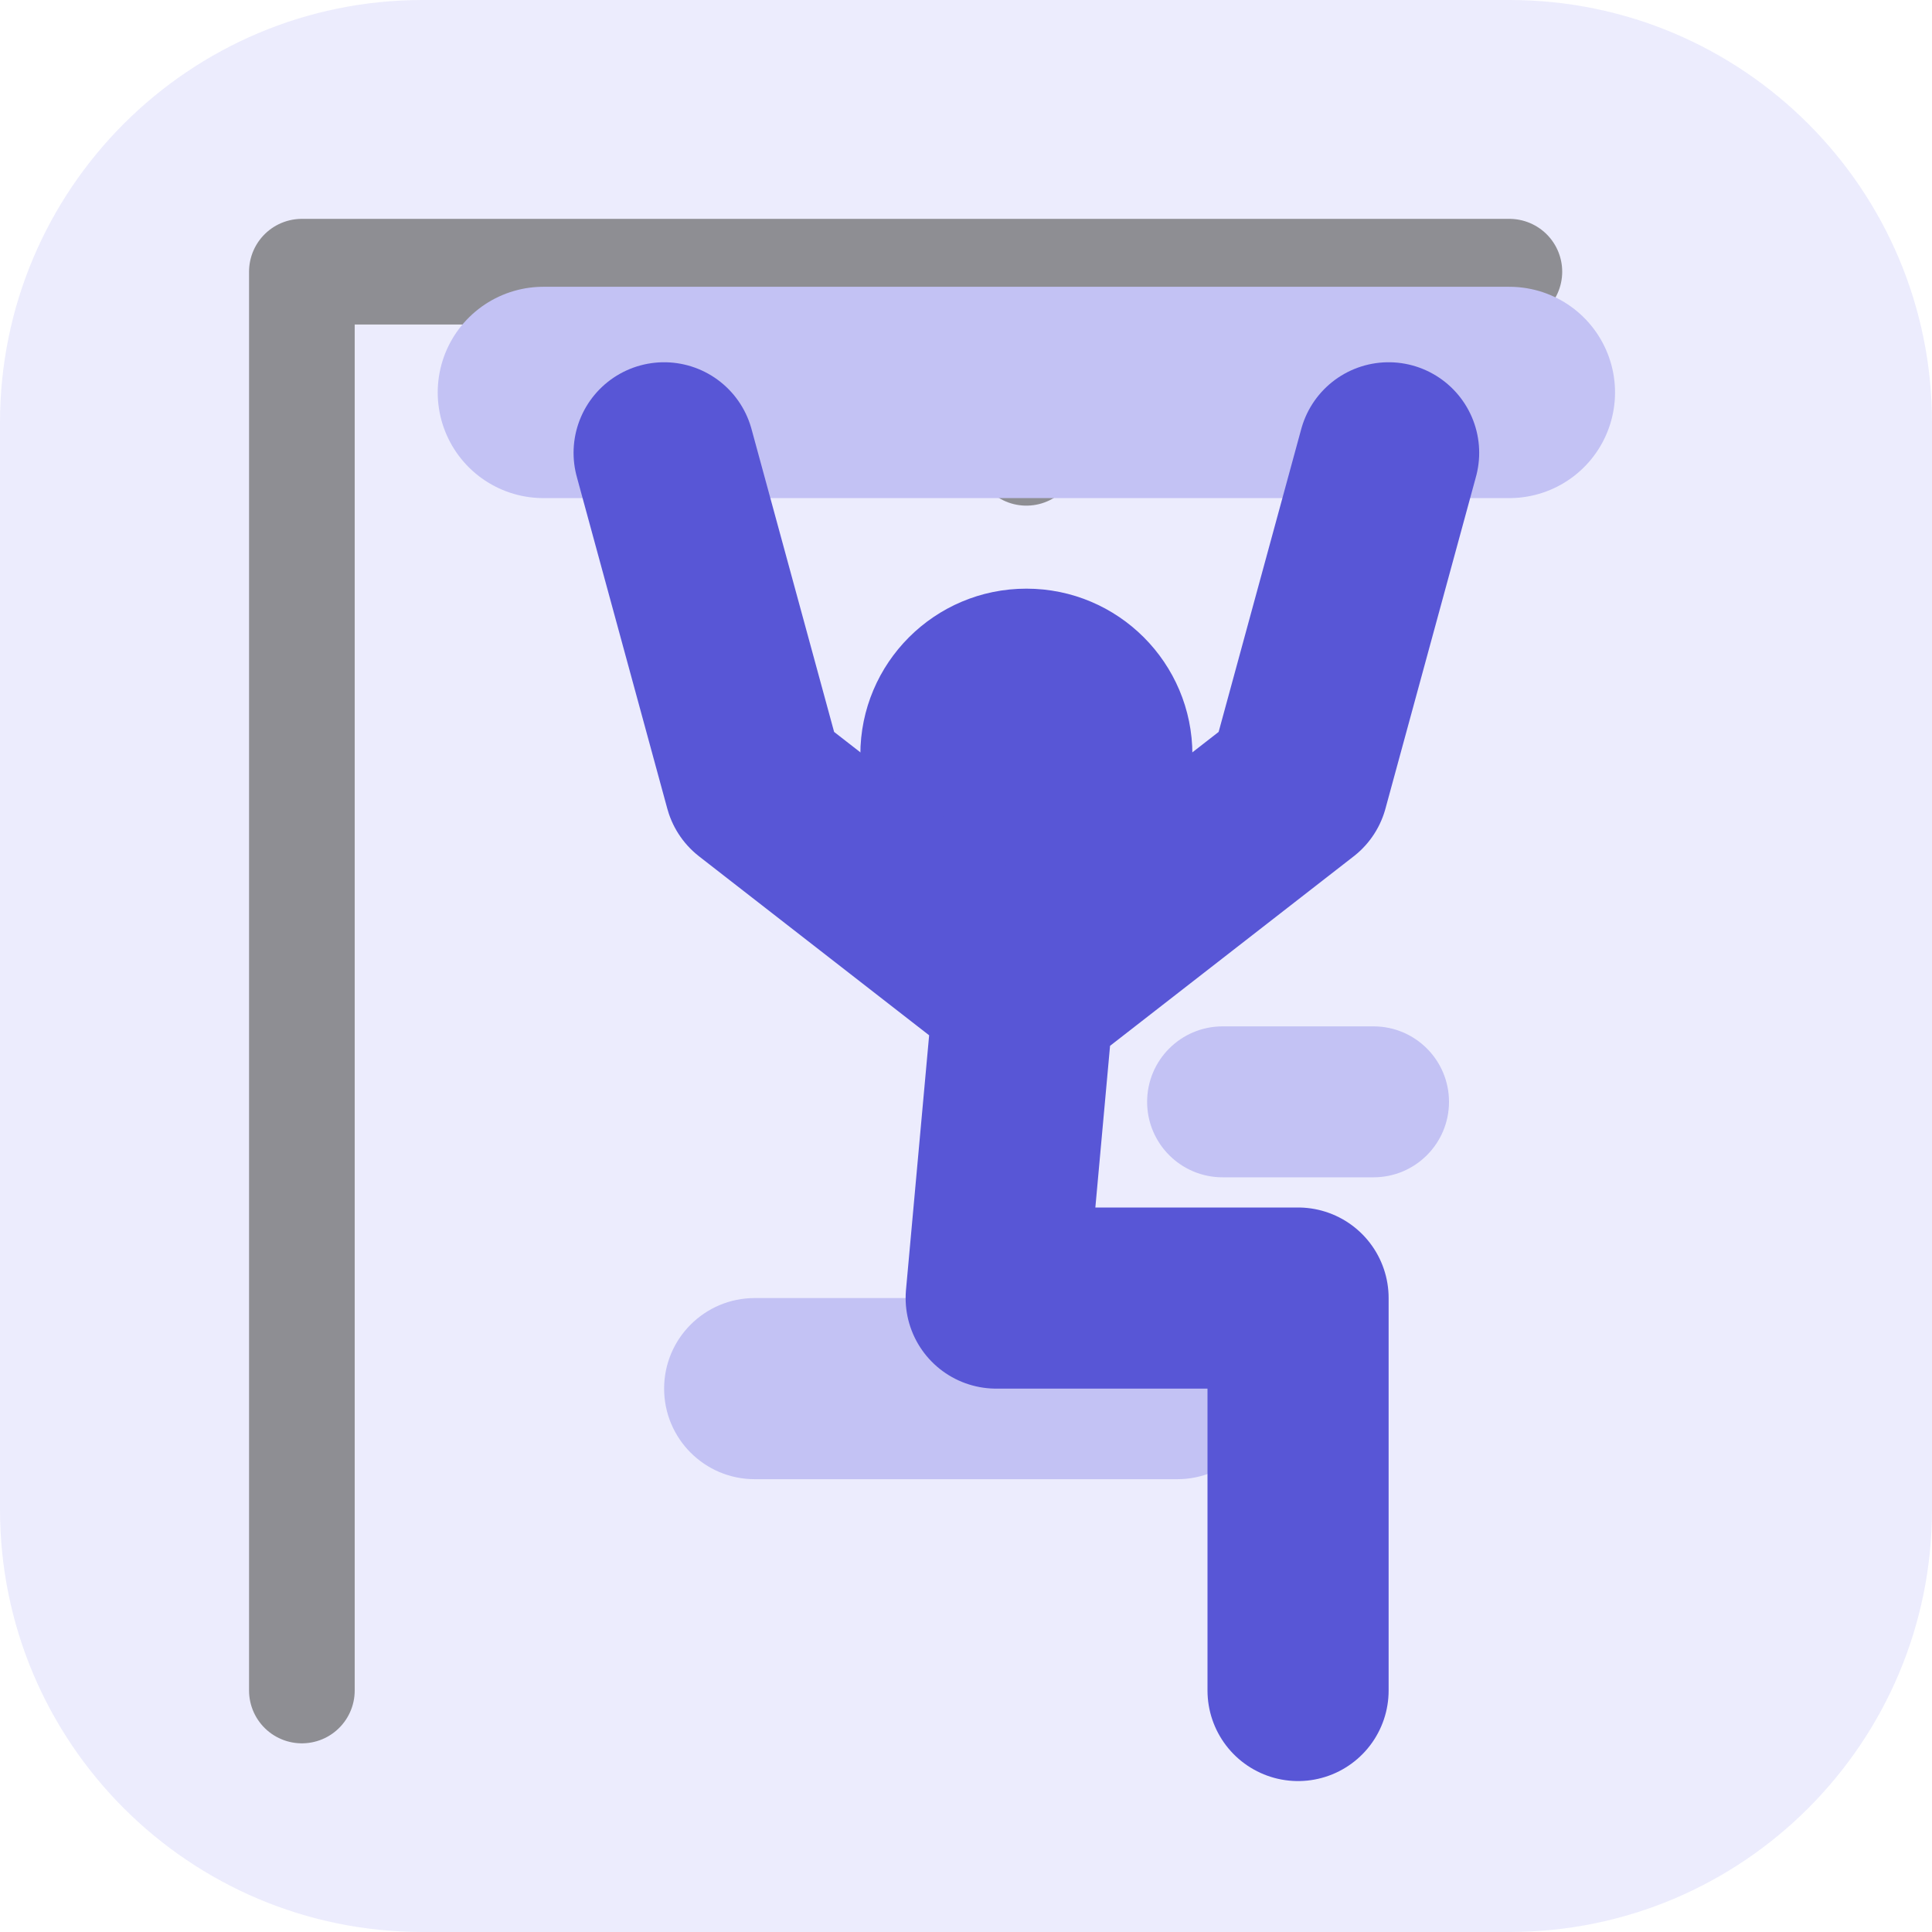
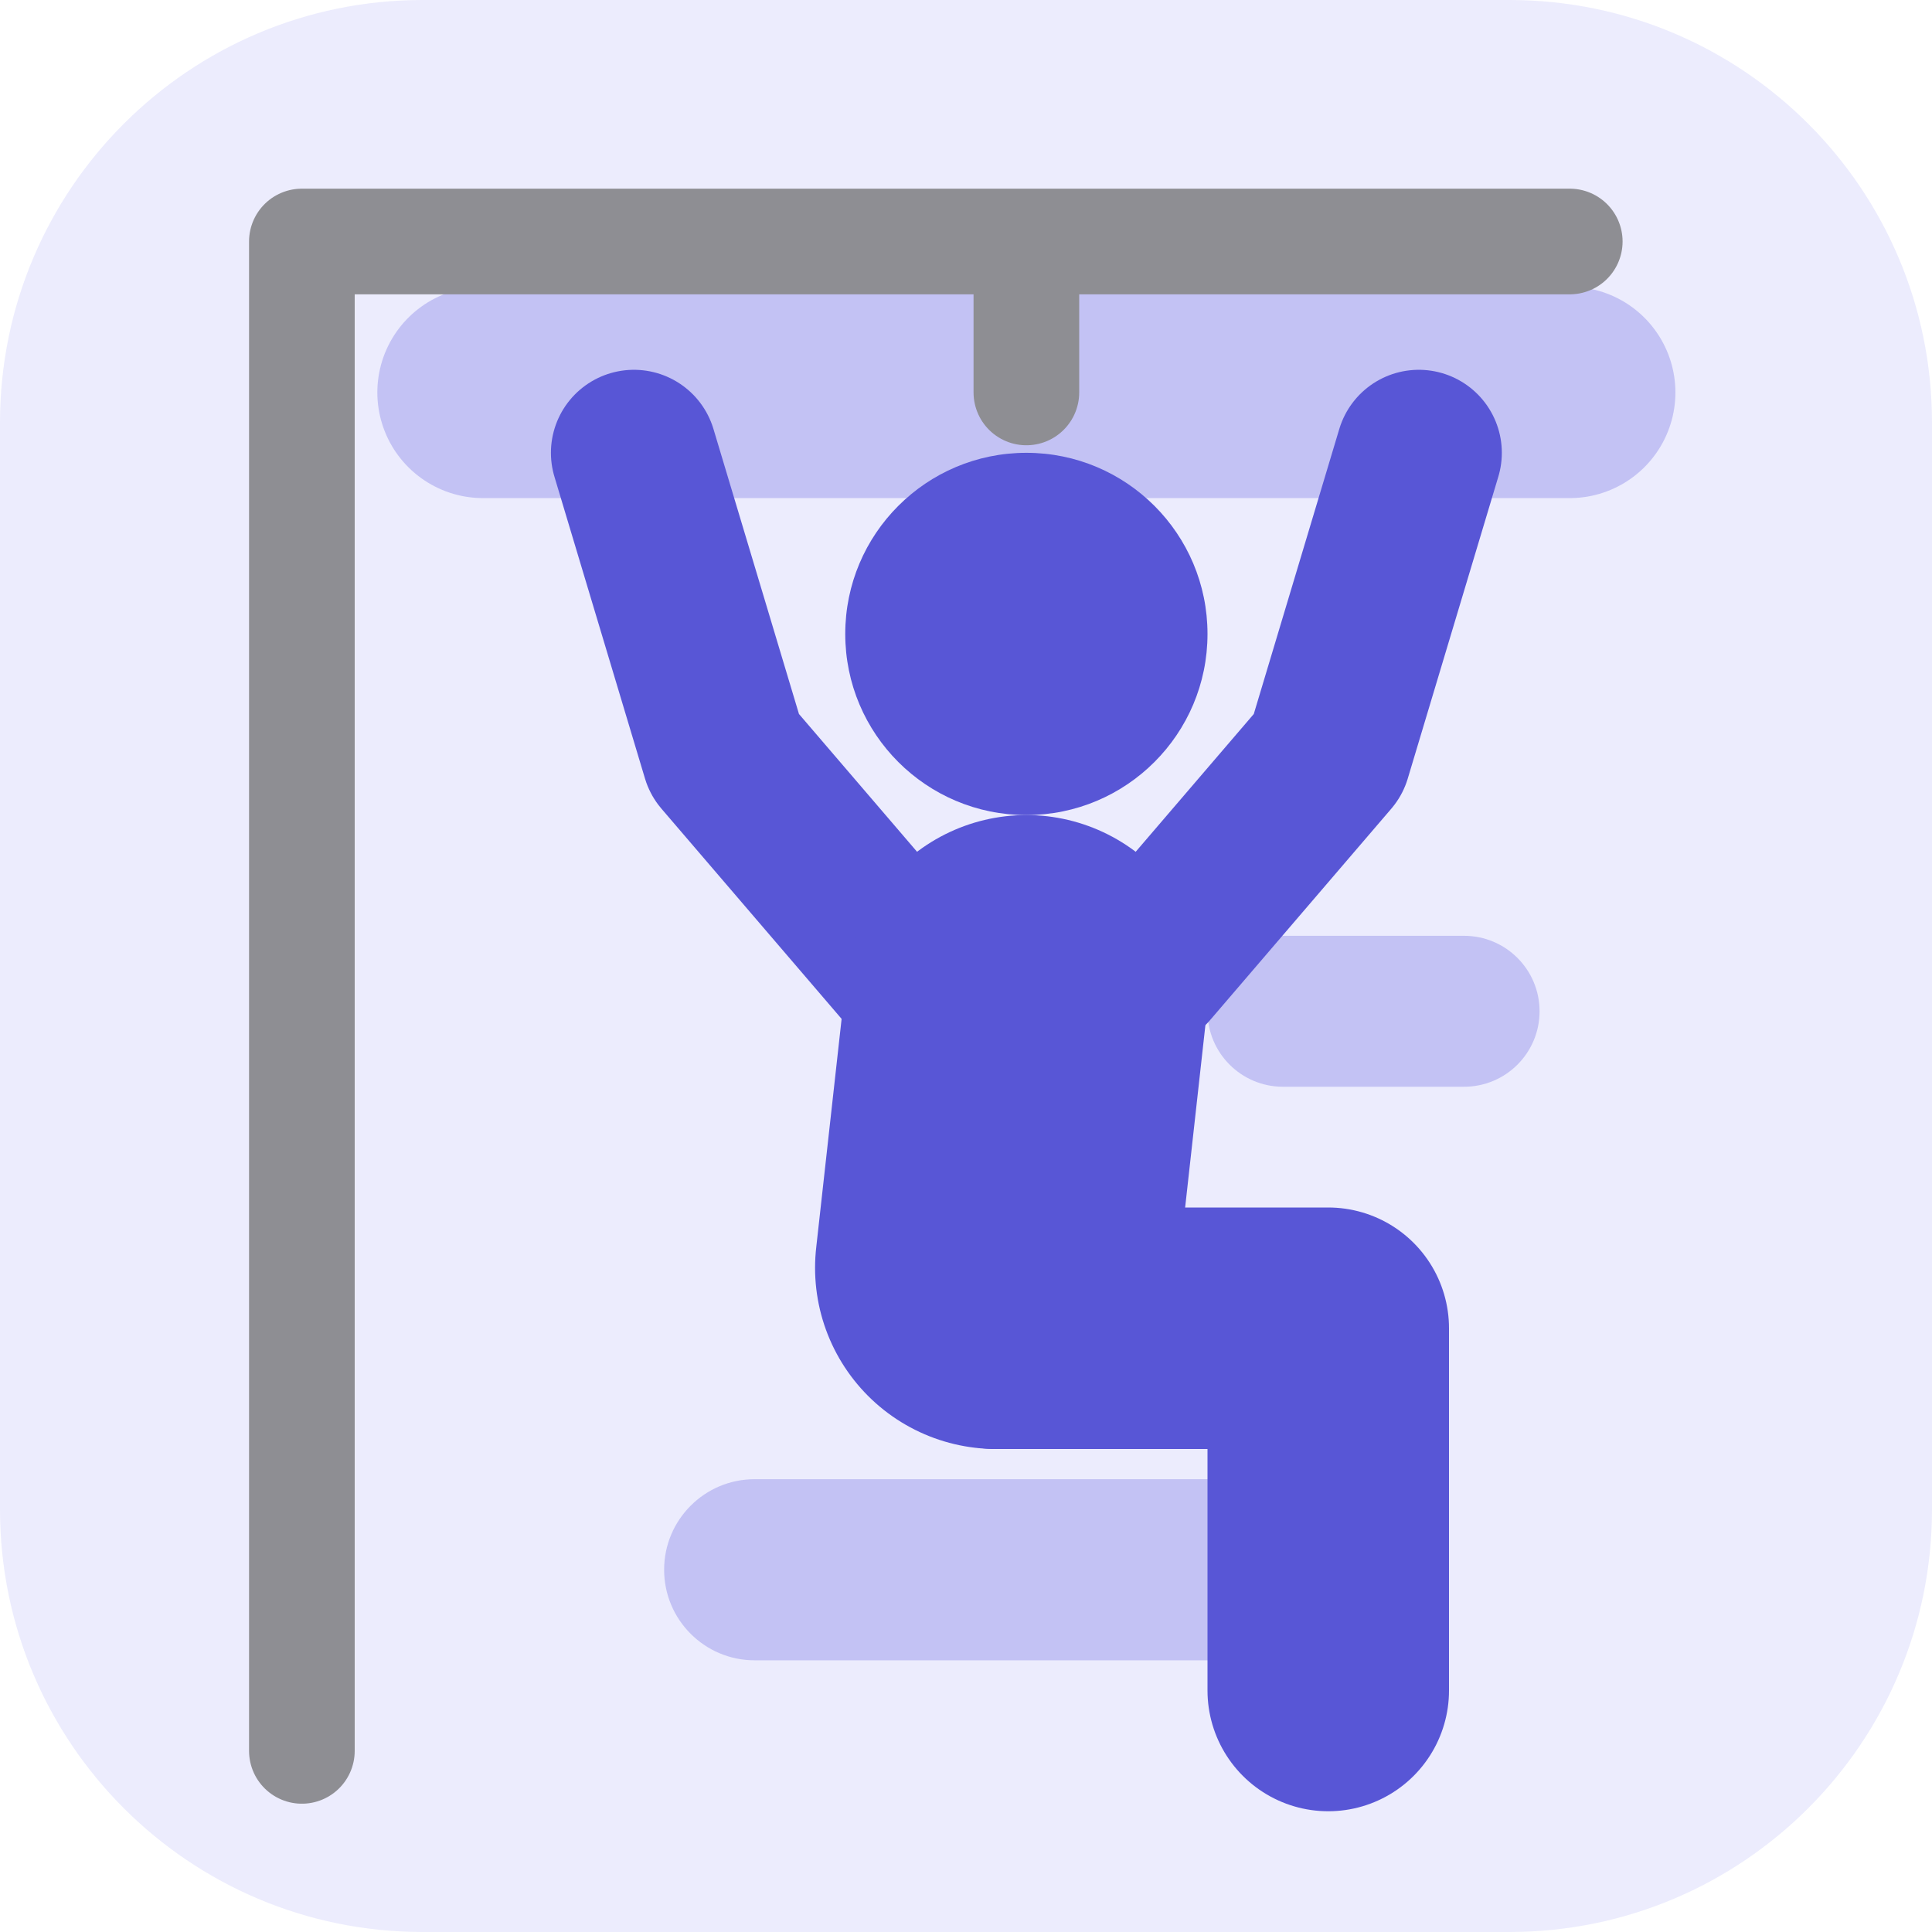
<svg xmlns="http://www.w3.org/2000/svg" viewBox="0 0 64 64" role="img" aria-label="latzug">
-   <style>.m,.pm{fill:none;stroke:#8e8e93;stroke-width:3.5;stroke-linecap:round;stroke-linejoin:round}.p{fill:none;stroke:#c3c2f4;stroke-width:7;stroke-linecap:round}.pf{fill:#c3c2f4}.f{fill:none;stroke:#5856d6;stroke-width:6;stroke-linecap:round;stroke-linejoin:round}.h{fill:#5856d6}</style>
+   <style>.m,.pm{fill:none;stroke:#8e8e93;stroke-width:3.5;stroke-linecap:round;stroke-linejoin:round}.p{fill:none;stroke:#c3c2f4;stroke-width:7;stroke-linecap:round}.pf{fill:#c3c2f4}.f{fill:none;stroke:#5856d6;stroke-width:6;stroke-linecap:round;stroke-linejoin:round}.h{fill:#5856d6}.t{stroke-width:12}.l{stroke-width:8}.a{stroke-width:5.5}</style>
  <rect width="64" height="64" rx="14" fill="#ececfd" />
-   <path class="m" d="M10 56V9h40M34 9v6" />
-   <path class="p" d="M18 13h32" />
-   <rect class="pf" x="22" y="43" width="20" height="6" rx="3" />
-   <rect class="pf" x="38" y="34" width="10" height="5" rx="2.5" />
-   <circle class="h" cx="34" cy="25" r="5.5" />
-   <path class="f" d="M34 32l-1 11h10v13M34 33l-9-7-3-11M34 33l9-7 3-11" />
+   <path class="p" d="M16 13h36" />
+   <path class="m" d="M10 58V8h42M34 8v5" />
+   <rect class="pf" x="22" y="49" width="22" height="6" rx="3" />
+   <rect class="pf" x="40" y="31" width="11" height="5" rx="2.5" />
+   <path class="f a" d="M30 32l-6-7-3-10M38 32l6-7 3-10" />
+   <path class="f l" d="M33 44h11v12" />
+   <path class="f t" d="M34 33l-1 9" />
+   <circle class="h" cx="34" cy="21" r="6" />
</svg>
